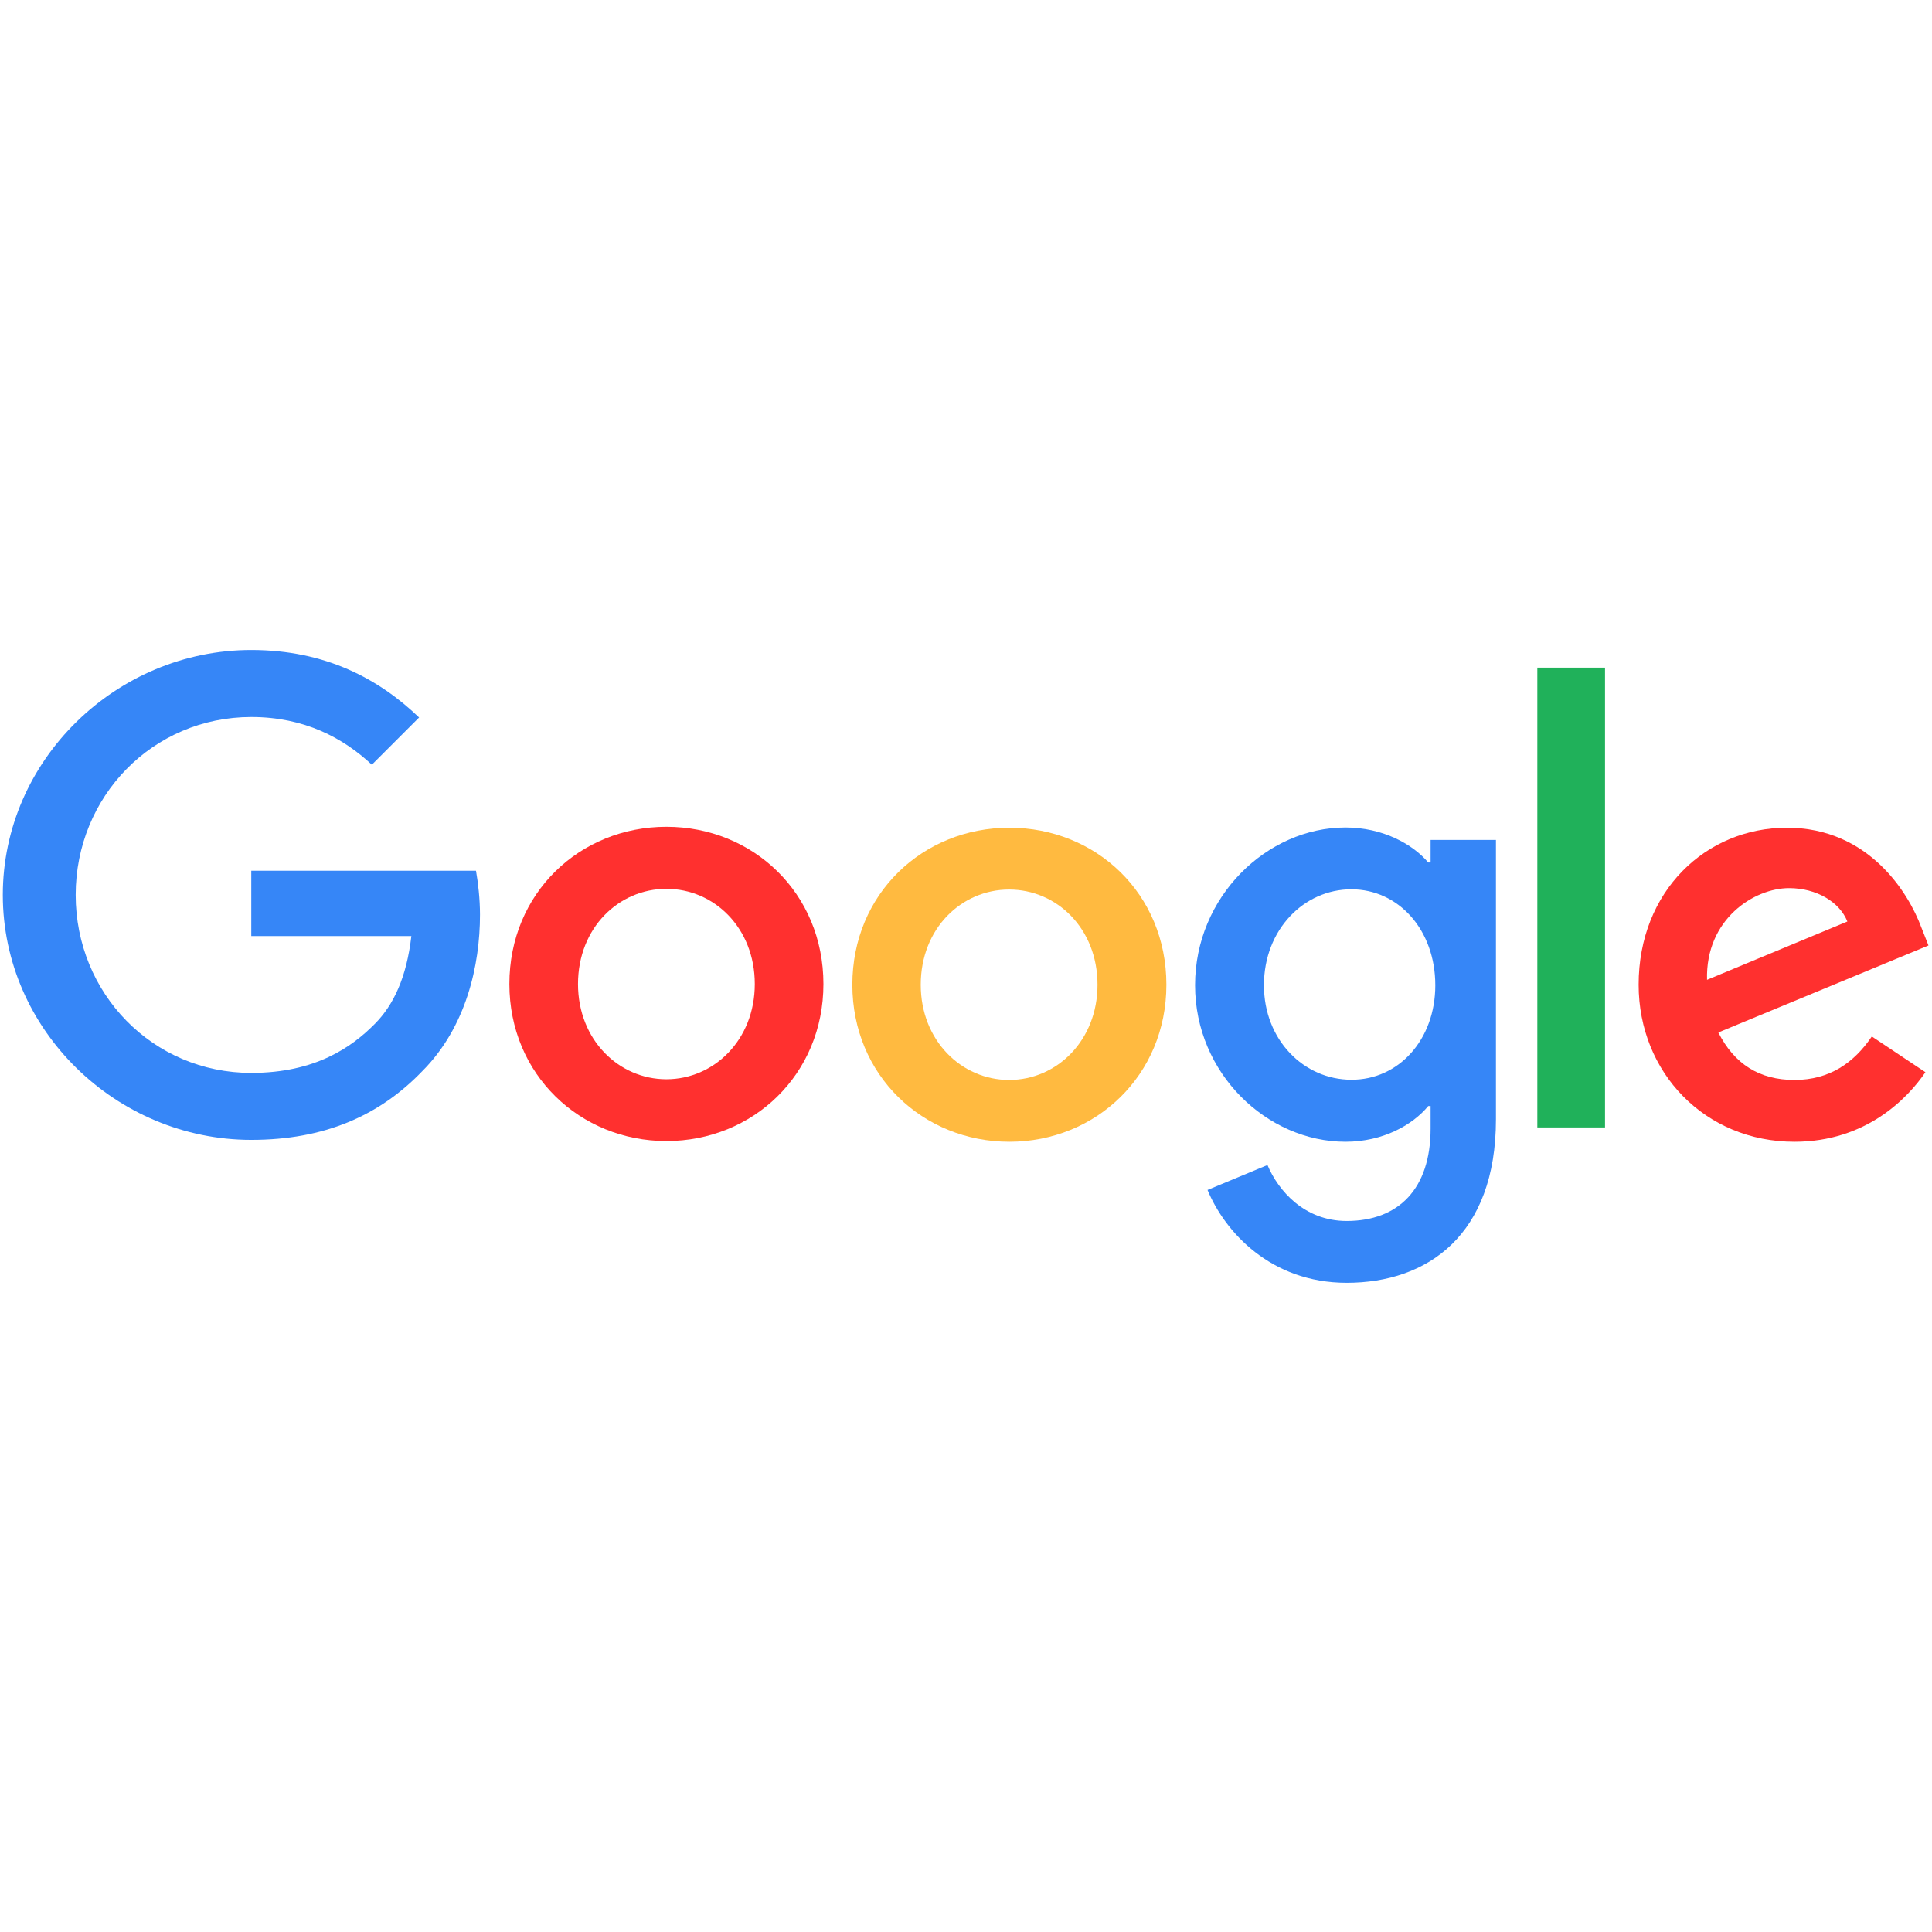
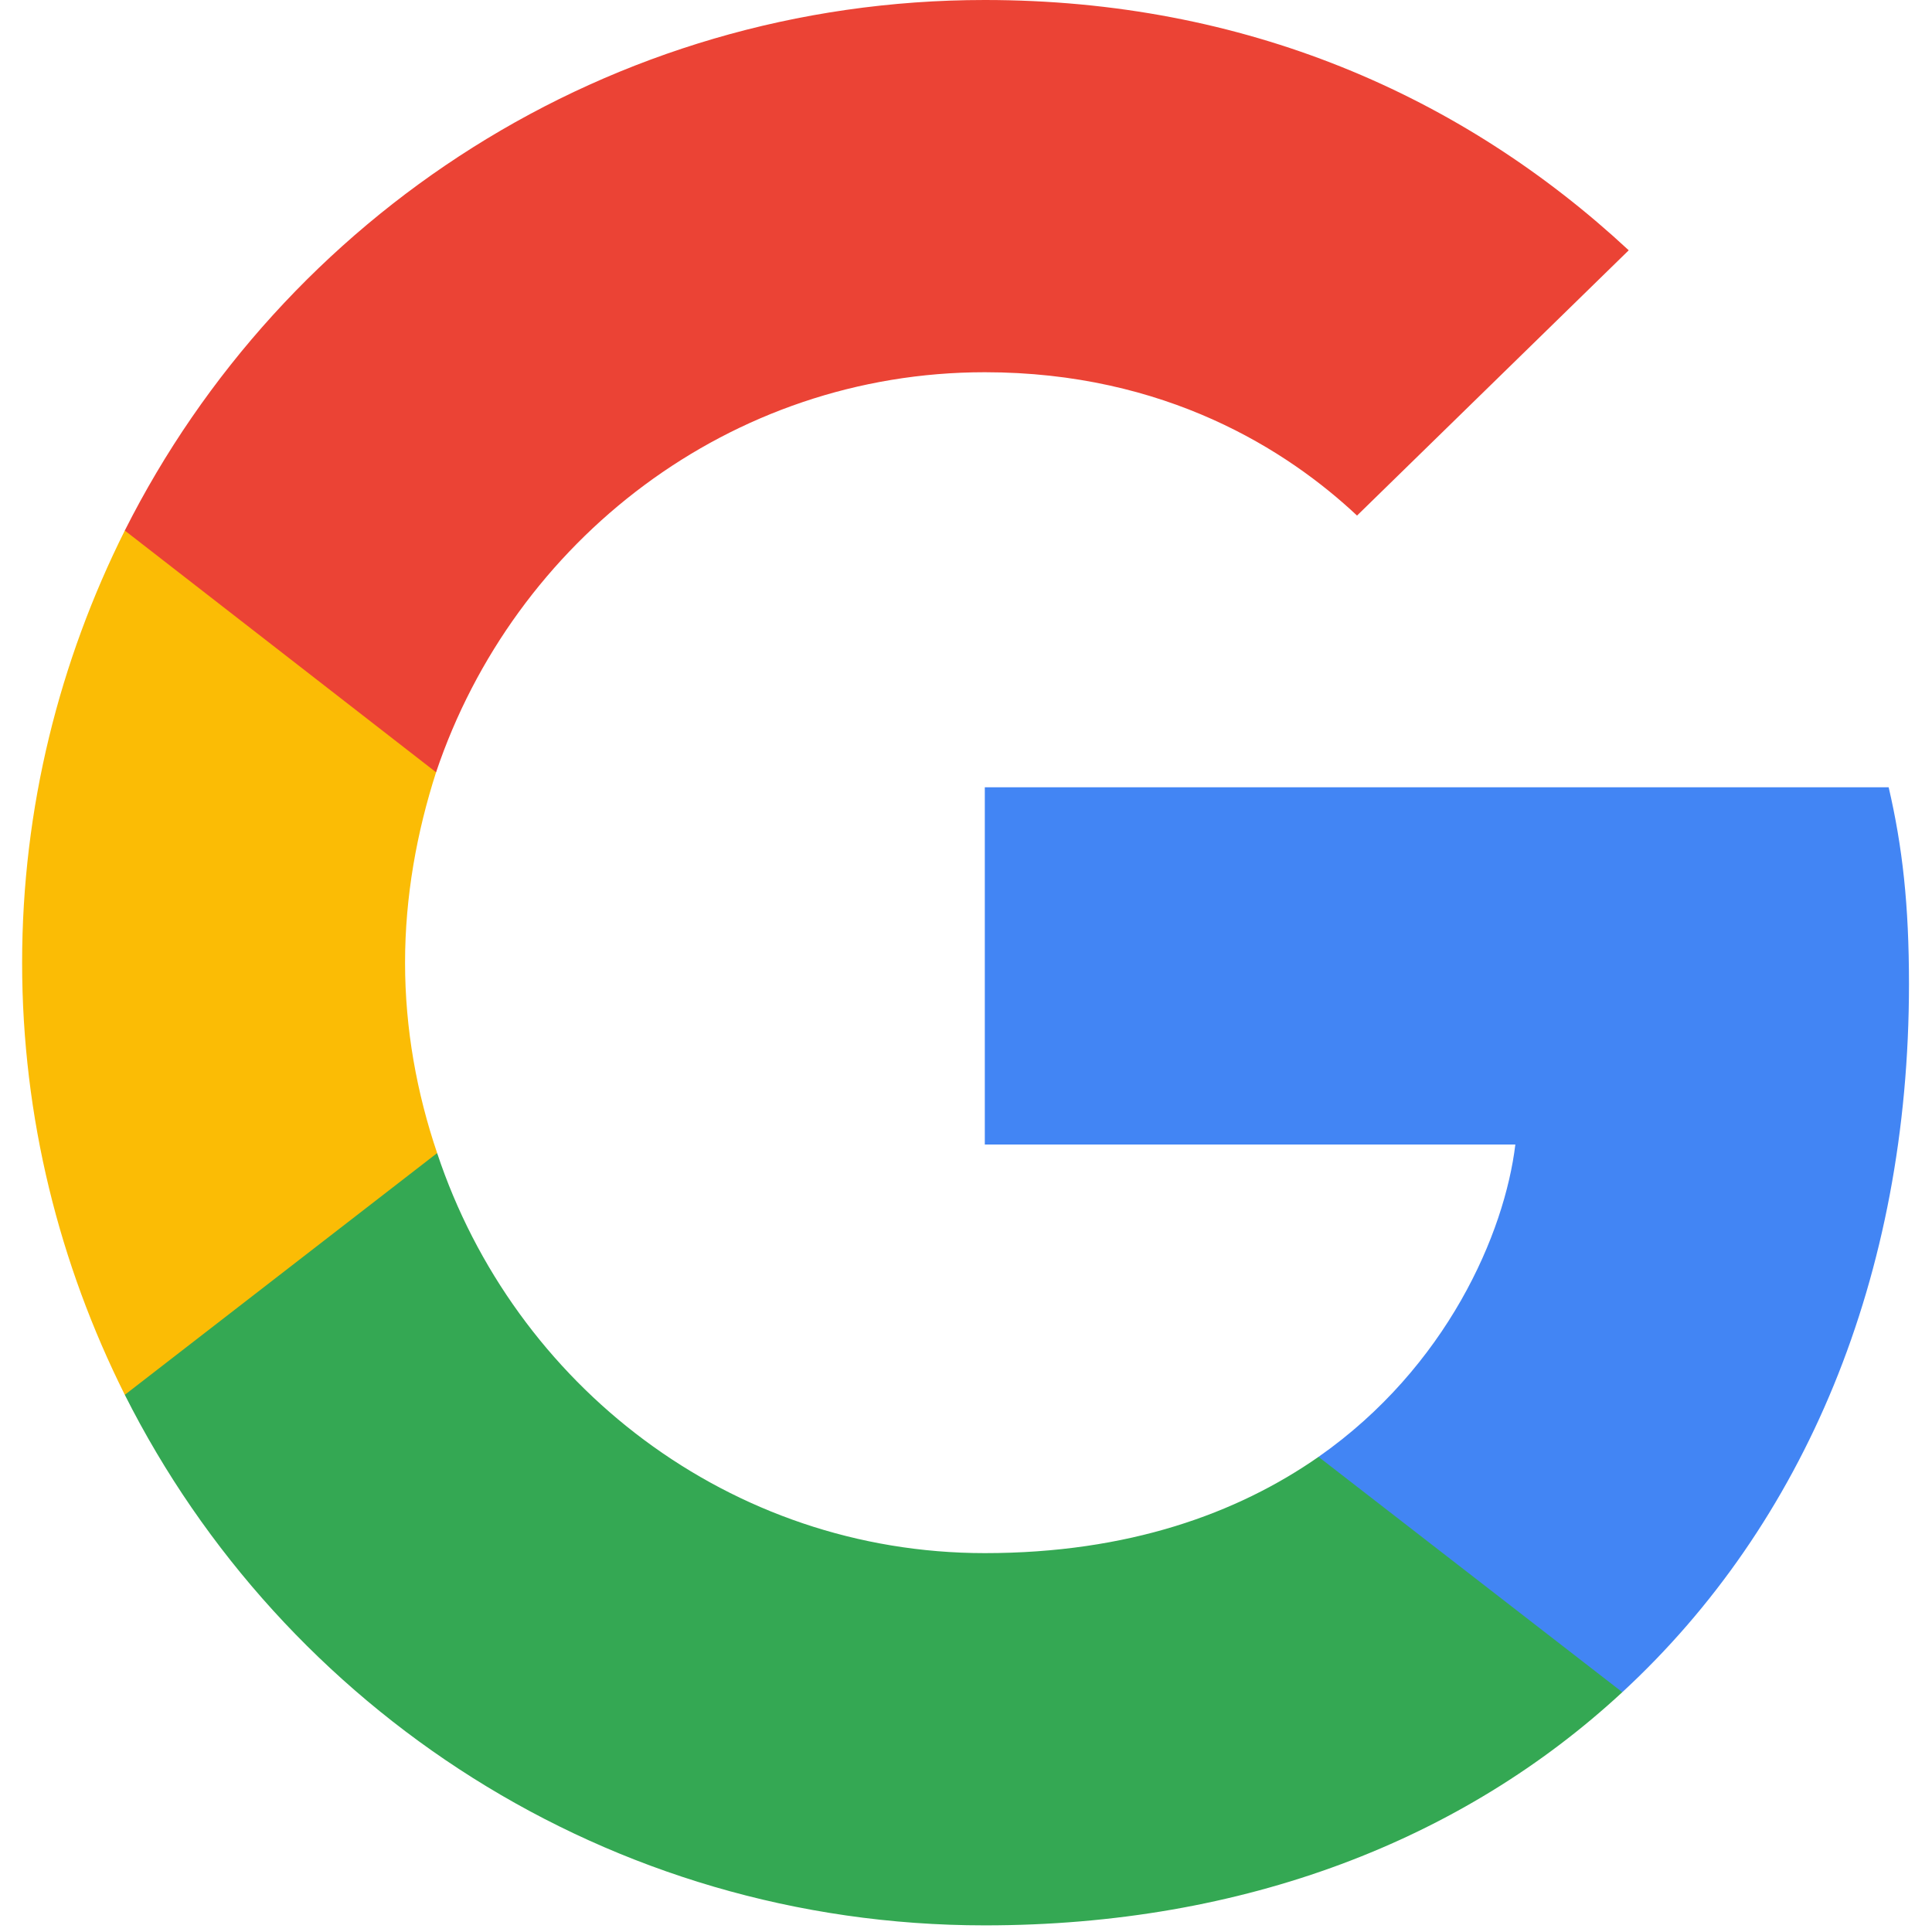
- <svg xmlns="http://www.w3.org/2000/svg" width="24" height="24" viewBox="0 0 512 168">
-   <path fill="#ff302f" d="m496.052 102.672l14.204 9.469c-4.61 6.79-15.636 18.44-34.699 18.44c-23.672 0-41.301-18.315-41.301-41.614c0-24.793 17.816-41.613 39.308-41.613c21.616 0 32.206 17.193 35.633 26.475l1.869 4.735l-55.692 23.049c4.236 8.348 10.84 12.584 20.183 12.584c9.345 0 15.823-4.61 20.495-11.525M452.384 87.66l37.19-15.45c-2.056-5.17-8.16-8.845-15.45-8.845c-9.281 0-22.176 8.223-21.74 24.295" />
-   <path fill="#20b15a" d="M407.407 4.931h17.94v121.85h-17.94z" />
-   <path fill="#3686f7" d="M379.125 50.593h17.318V124.6c0 30.711-18.128 43.357-39.558 43.357c-20.183 0-32.33-13.58-36.878-24.606l15.885-6.604c2.865 6.79 9.78 14.827 20.993 14.827c13.767 0 22.24-8.535 22.24-24.482v-5.98h-.623c-4.112 4.983-11.961 9.468-21.928 9.468c-20.807 0-39.87-18.128-39.87-41.488c0-23.486 19.063-41.8 39.87-41.8c9.905 0 17.816 4.423 21.928 9.282h.623zm1.245 38.499c0-14.702-9.78-25.417-22.239-25.417c-12.584 0-23.174 10.715-23.174 25.417c0 14.514 10.59 25.042 23.174 25.042c12.46.063 22.24-10.528 22.24-25.042" />
-   <path fill="#ff302f" d="M218.216 88.78c0 23.984-18.688 41.613-41.613 41.613c-22.924 0-41.613-17.691-41.613-41.613c0-24.108 18.689-41.675 41.613-41.675c22.925 0 41.613 17.567 41.613 41.675m-18.19 0c0-14.95-10.84-25.23-23.423-25.23S153.18 73.83 153.18 88.78c0 14.826 10.84 25.23 23.423 25.23c12.584 0 23.423-10.404 23.423-25.23" />
-   <path fill="#ffba40" d="M309.105 88.967c0 23.984-18.689 41.613-41.613 41.613c-22.925 0-41.613-17.63-41.613-41.613c0-24.108 18.688-41.613 41.613-41.613c22.924 0 41.613 17.443 41.613 41.613m-18.253 0c0-14.95-10.839-25.23-23.423-25.23s-23.423 10.28-23.423 25.23c0 14.826 10.84 25.23 23.423 25.23c12.646 0 23.423-10.466 23.423-25.23" />
-   <path fill="#3686f7" d="M66.59 112.328c-26.102 0-46.534-21.056-46.534-47.158c0-26.101 20.432-47.157 46.534-47.157c14.079 0 24.357 5.544 31.957 12.646l12.522-12.521C100.479 7.984 86.338.258 66.59.258C30.833.259.744 29.414.744 65.17s30.089 64.912 65.846 64.912c19.312 0 33.889-6.354 45.289-18.19c11.711-11.712 15.324-28.158 15.324-41.489c0-4.174-.498-8.472-1.059-11.649H66.59v17.318h42.423c-1.246 10.84-4.672 18.253-9.718 23.298c-6.105 6.168-15.76 12.958-32.705 12.958" />
+ <svg xmlns="http://www.w3.org/2000/svg" width="24" height="24" viewBox="0 0 256 262">
+   <path fill="#4285f4" d="M255.878 133.451c0-10.734-.871-18.567-2.756-26.69H130.55v48.448h71.947c-1.45 12.04-9.283 30.172-26.69 42.356l-.244 1.622l38.755 30.023l2.685.268c24.659-22.774 38.875-56.282 38.875-96.027" />
+   <path fill="#34a853" d="M130.55 261.1c35.248 0 64.839-11.605 86.453-31.622l-41.196-31.913c-11.024 7.688-25.82 13.055-45.257 13.055c-34.523 0-63.824-22.773-74.269-54.25l-1.531.13l-40.298 31.187l-.527 1.465C35.393 231.798 79.49 261.1 130.55 261.1" />
+   <path fill="#fbbc05" d="M56.281 156.37c-2.756-8.123-4.351-16.827-4.351-25.82c0-8.994 1.595-17.697 4.206-25.82l-.073-1.73L15.26 71.312l-1.335.635C5.077 89.644 0 109.517 0 130.55s5.077 40.905 13.925 58.602z" />
+   <path fill="#eb4335" d="M130.55 50.479c24.514 0 41.05 10.589 50.479 19.438l36.844-35.974C195.245 12.91 165.798 0 130.55 0C79.49 0 35.393 29.301 13.925 71.947l42.211 32.783c10.59-31.477 39.891-54.251 74.414-54.251" />
</svg>
